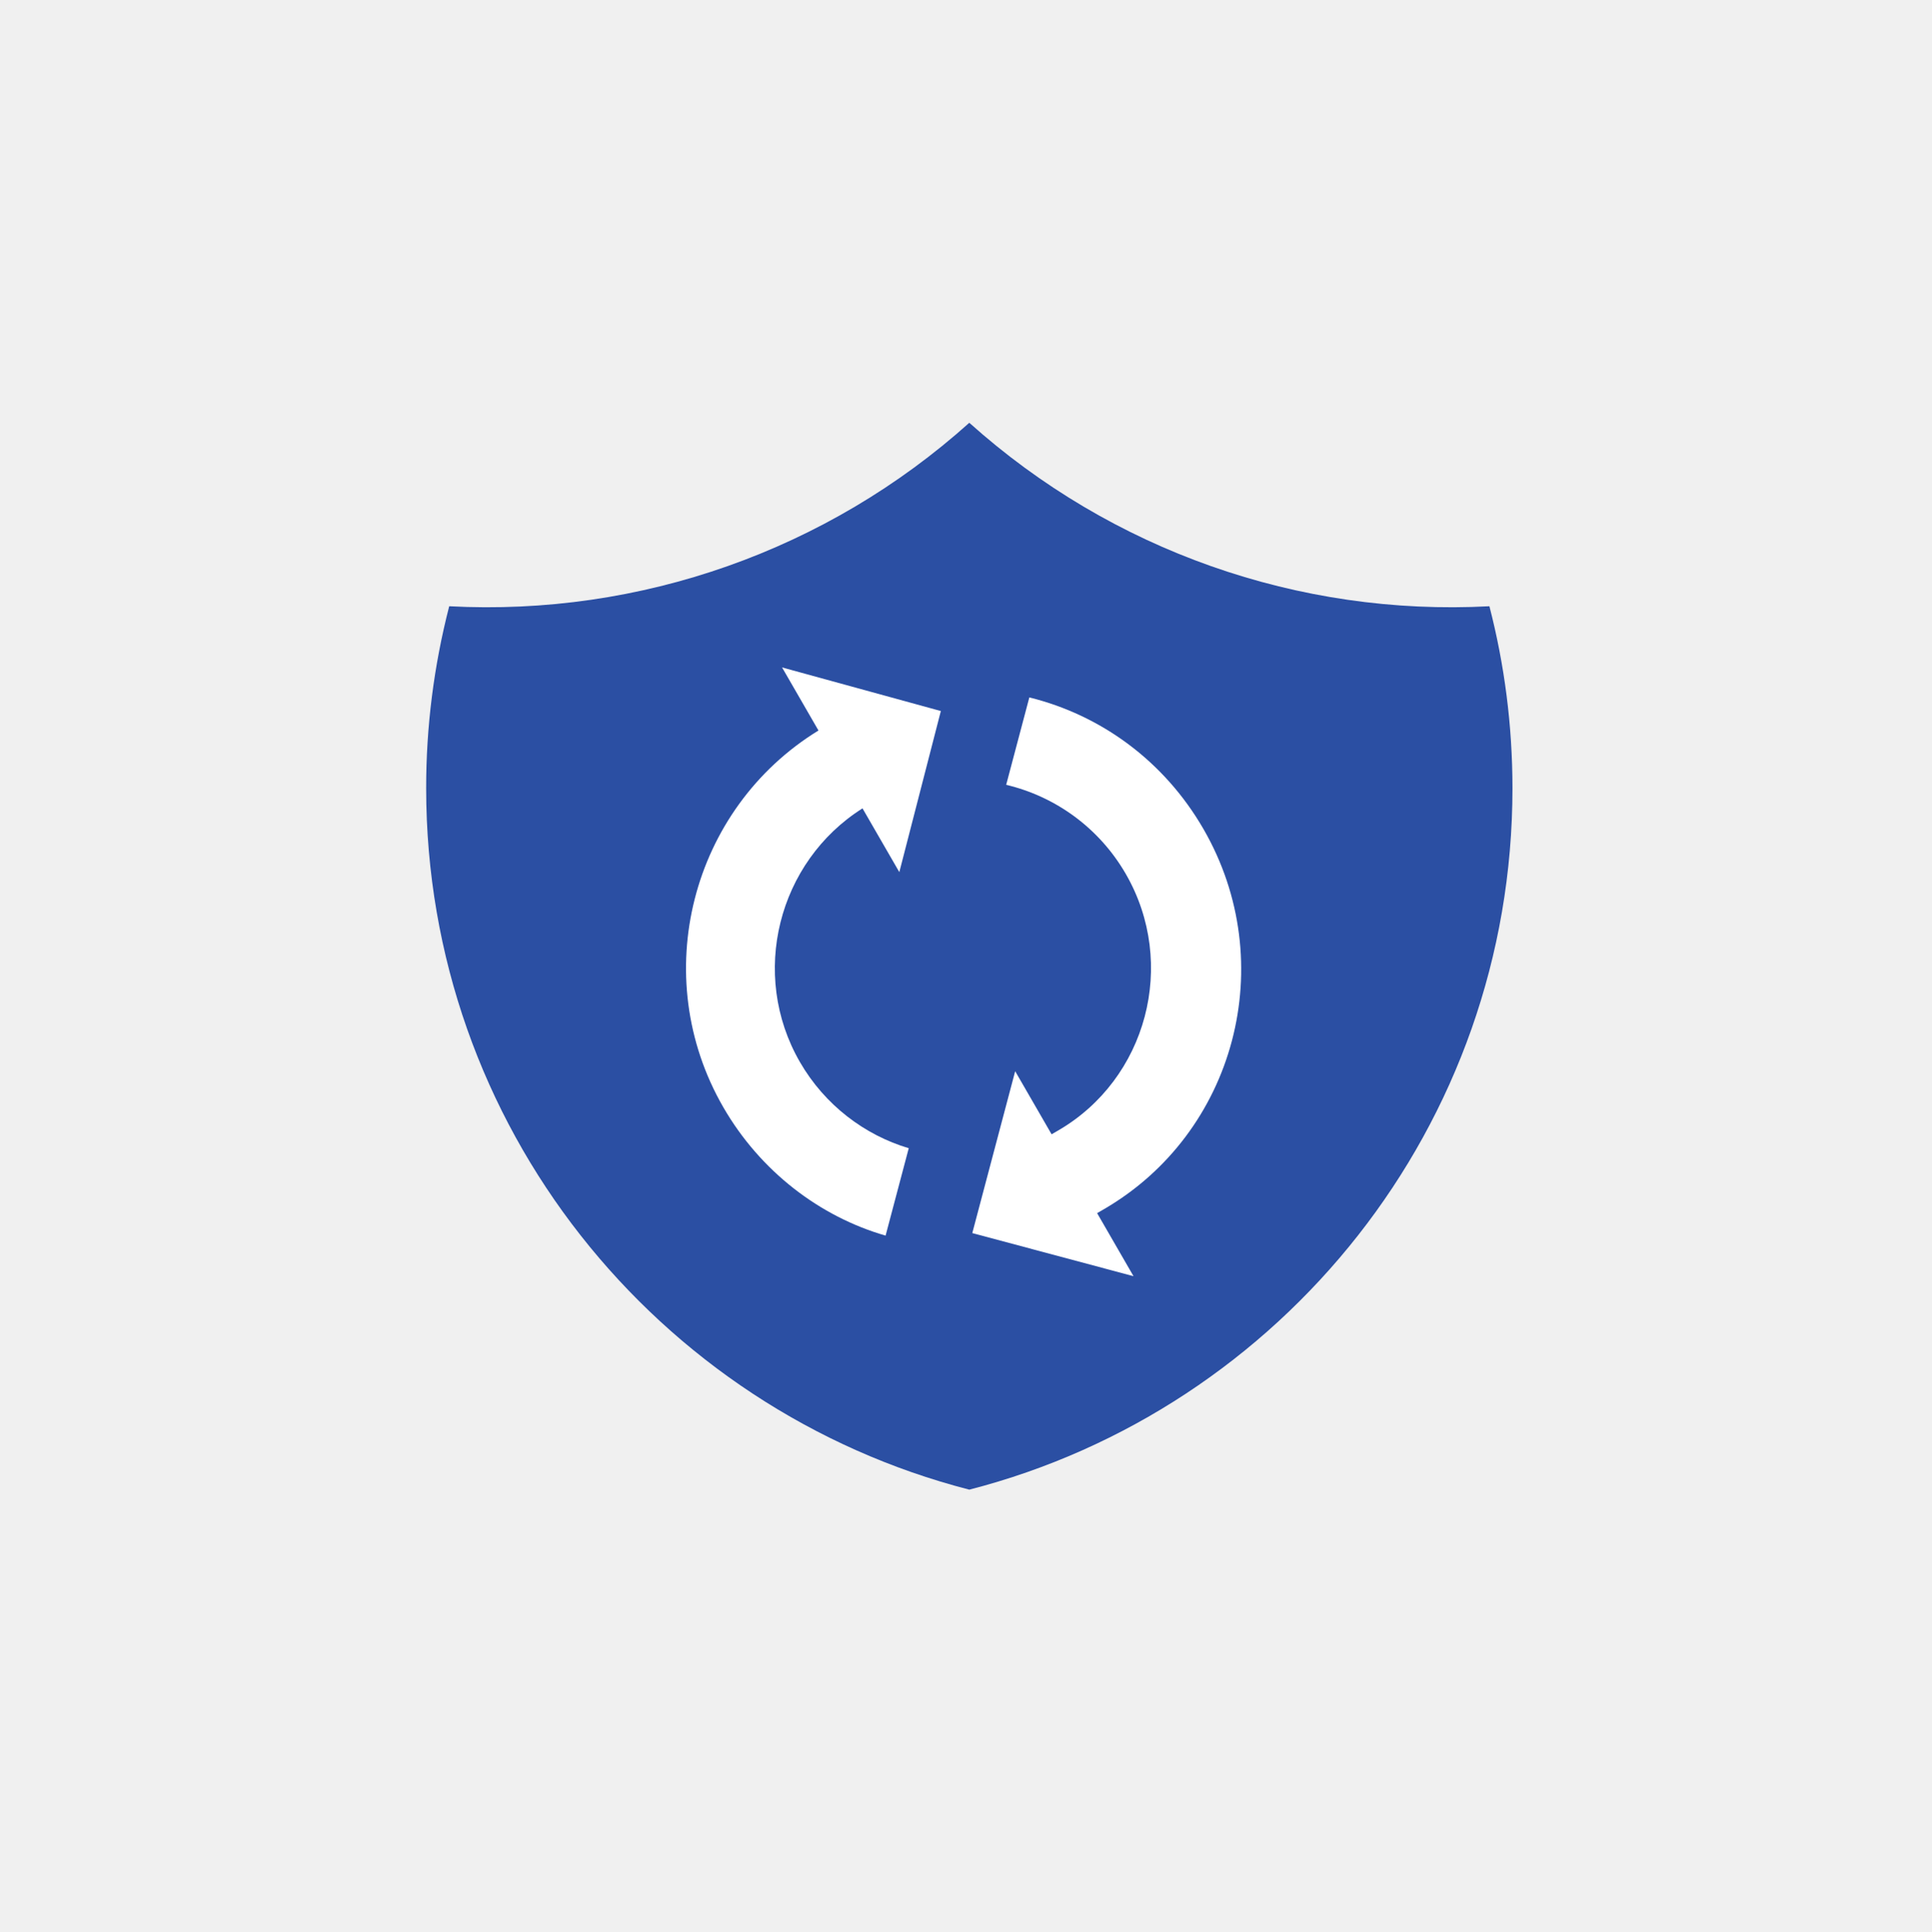
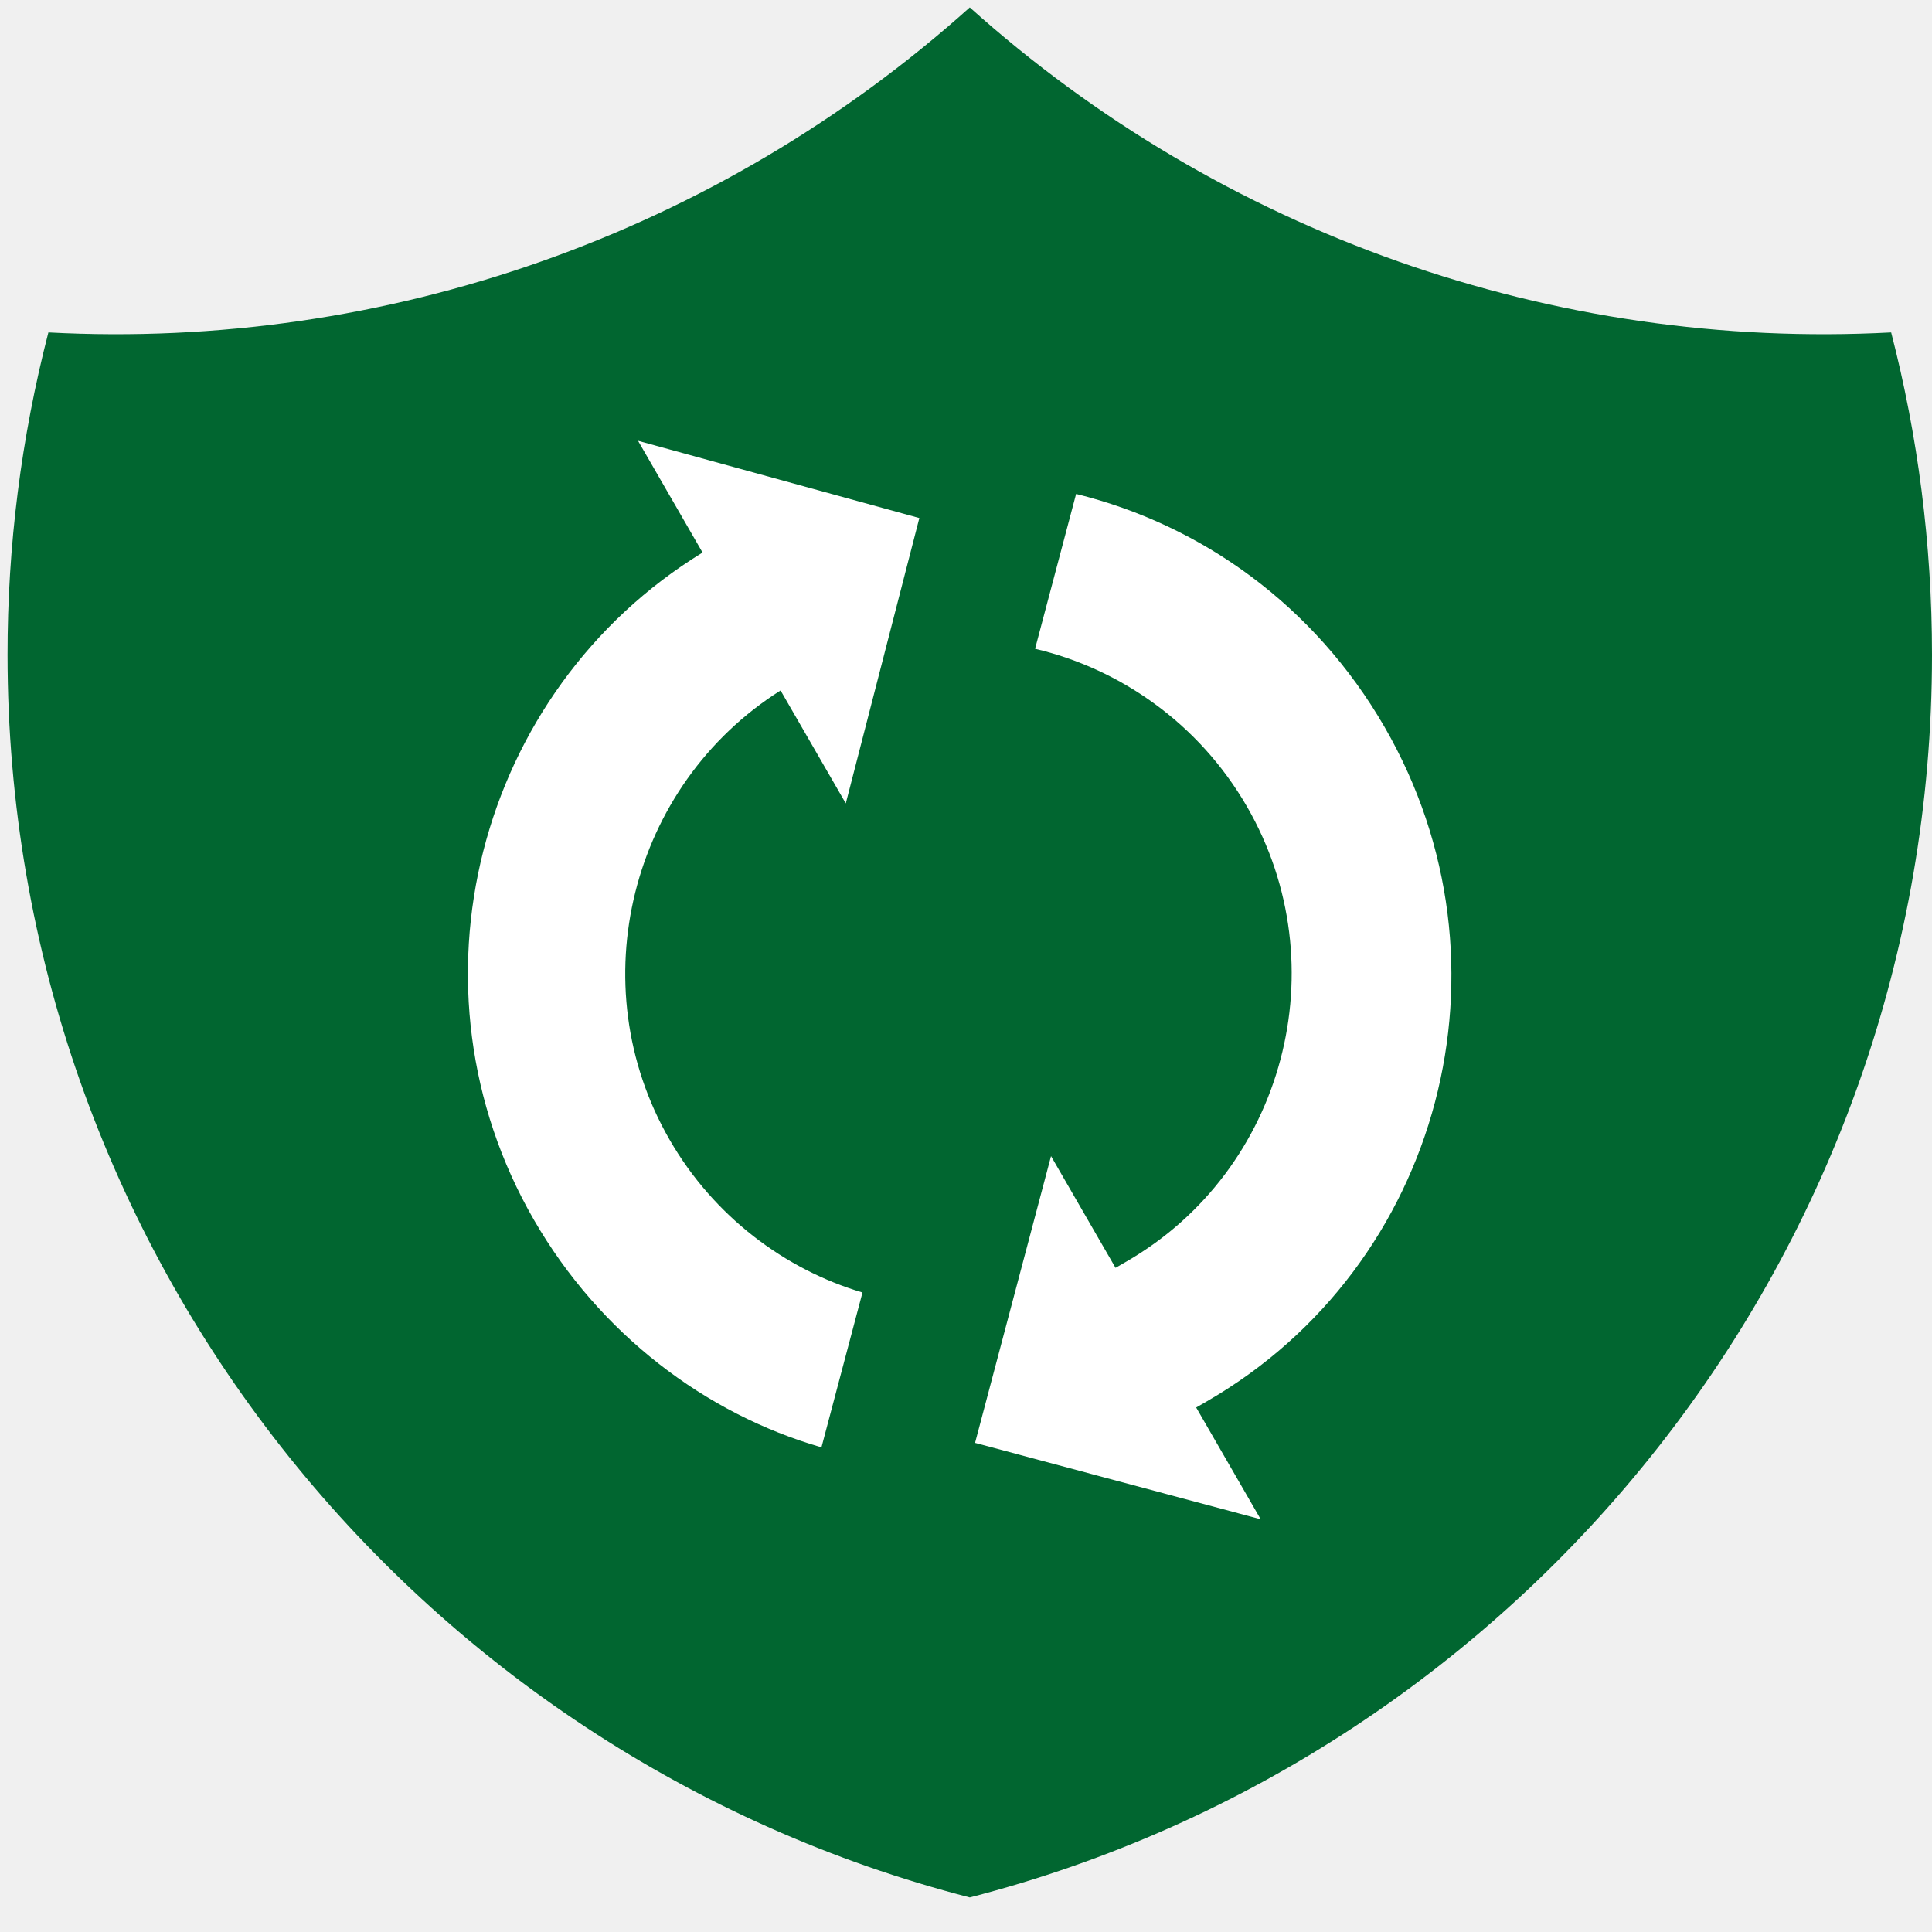
- <svg xmlns="http://www.w3.org/2000/svg" width="261" height="261" viewBox="0 0 261 261" fill="none">
-   <g clip-path="url(#clip_s3)">
-     <g transform="translate(0.5 0.5) scale(8.15625)">
-       <path d="M24.618 9.984C21.456 10.152 18.357 9.059 16 6.944C13.643 9.059 10.544 10.152 7.382 9.984C7.128 10.97 6.999 11.983 7 13C7 18.591 10.824 23.29 16 24.622C21.176 23.29 25 18.592 25 13C25 11.958 24.867 10.948 24.618 9.984Z" fill="#2B4FA3" />
-     </g>
-     <g transform="translate(0 -18)">
-       <path d="M110.614 116.726C93.377 127.295 87.533 149.94 97.75 167.636C102.778 176.345 110.841 182.438 119.685 184.99L122.815 173.177C116.883 171.414 111.477 167.37 108.107 161.533C101.26 149.674 105.133 134.467 116.566 127.248L121.541 135.865L127.153 114.095L105.693 108.202L110.614 116.726Z" fill="white" />
-       <path d="M137.199 162.772L131.403 184.649L153.193 190.475L148.272 181.951L149.101 181.472C166.974 171.153 173.079 148.11 162.648 130.044C157.299 120.779 148.708 114.621 139.112 112.255L135.982 124.068C142.52 125.606 148.508 129.807 152.146 136.107C159.153 148.244 155.018 163.849 142.949 170.817L142.12 171.296L137.199 162.772Z" fill="white" />
-     </g>
+ <svg xmlns="http://www.w3.org/2000/svg" width="256" height="256" viewBox="0 0 256 256" fill="none">
+   <g clip-path="url(#clip0_7_50)">
+     <path d="M250.588 44.049C205.795 46.428 161.887 30.939 128.5 0.982C95.114 30.939 51.205 46.428 6.412 44.049C2.807 58.005 0.989 72.362 1 86.775C1 165.981 55.173 232.55 128.5 251.42C201.827 232.55 256 165.995 256 86.775C256 72.013 254.116 57.705 250.588 44.049Z" fill="#016630" />
+     <path d="M93.092 73.214C63.152 91.571 53.002 130.903 70.748 161.64C79.481 176.766 93.486 187.349 108.847 191.782L114.284 171.264C103.98 168.202 94.591 161.178 88.737 151.039C76.844 130.441 83.572 104.028 103.43 91.49L112.071 106.456L121.818 68.644L84.544 58.408L93.092 73.214Z" fill="white" />
+     <path d="M139.267 153.191L129.2 191.19L167.047 201.309L158.5 186.504L159.94 185.672C190.984 167.748 201.588 127.725 183.47 96.346C174.179 80.253 159.257 69.558 142.59 65.448L137.153 85.966C148.509 88.638 158.91 95.934 165.229 106.877C177.399 127.958 170.217 155.062 149.255 167.165L147.815 167.997L139.267 153.191Z" fill="white" />
  </g>
  <defs>
-     <clipPath id="clip_s3">
-       <rect width="261" height="261" fill="white" />
+     <clipPath id="clip0_7_50">
+       <rect width="256" height="256" fill="white" />
    </clipPath>
  </defs>
</svg>
